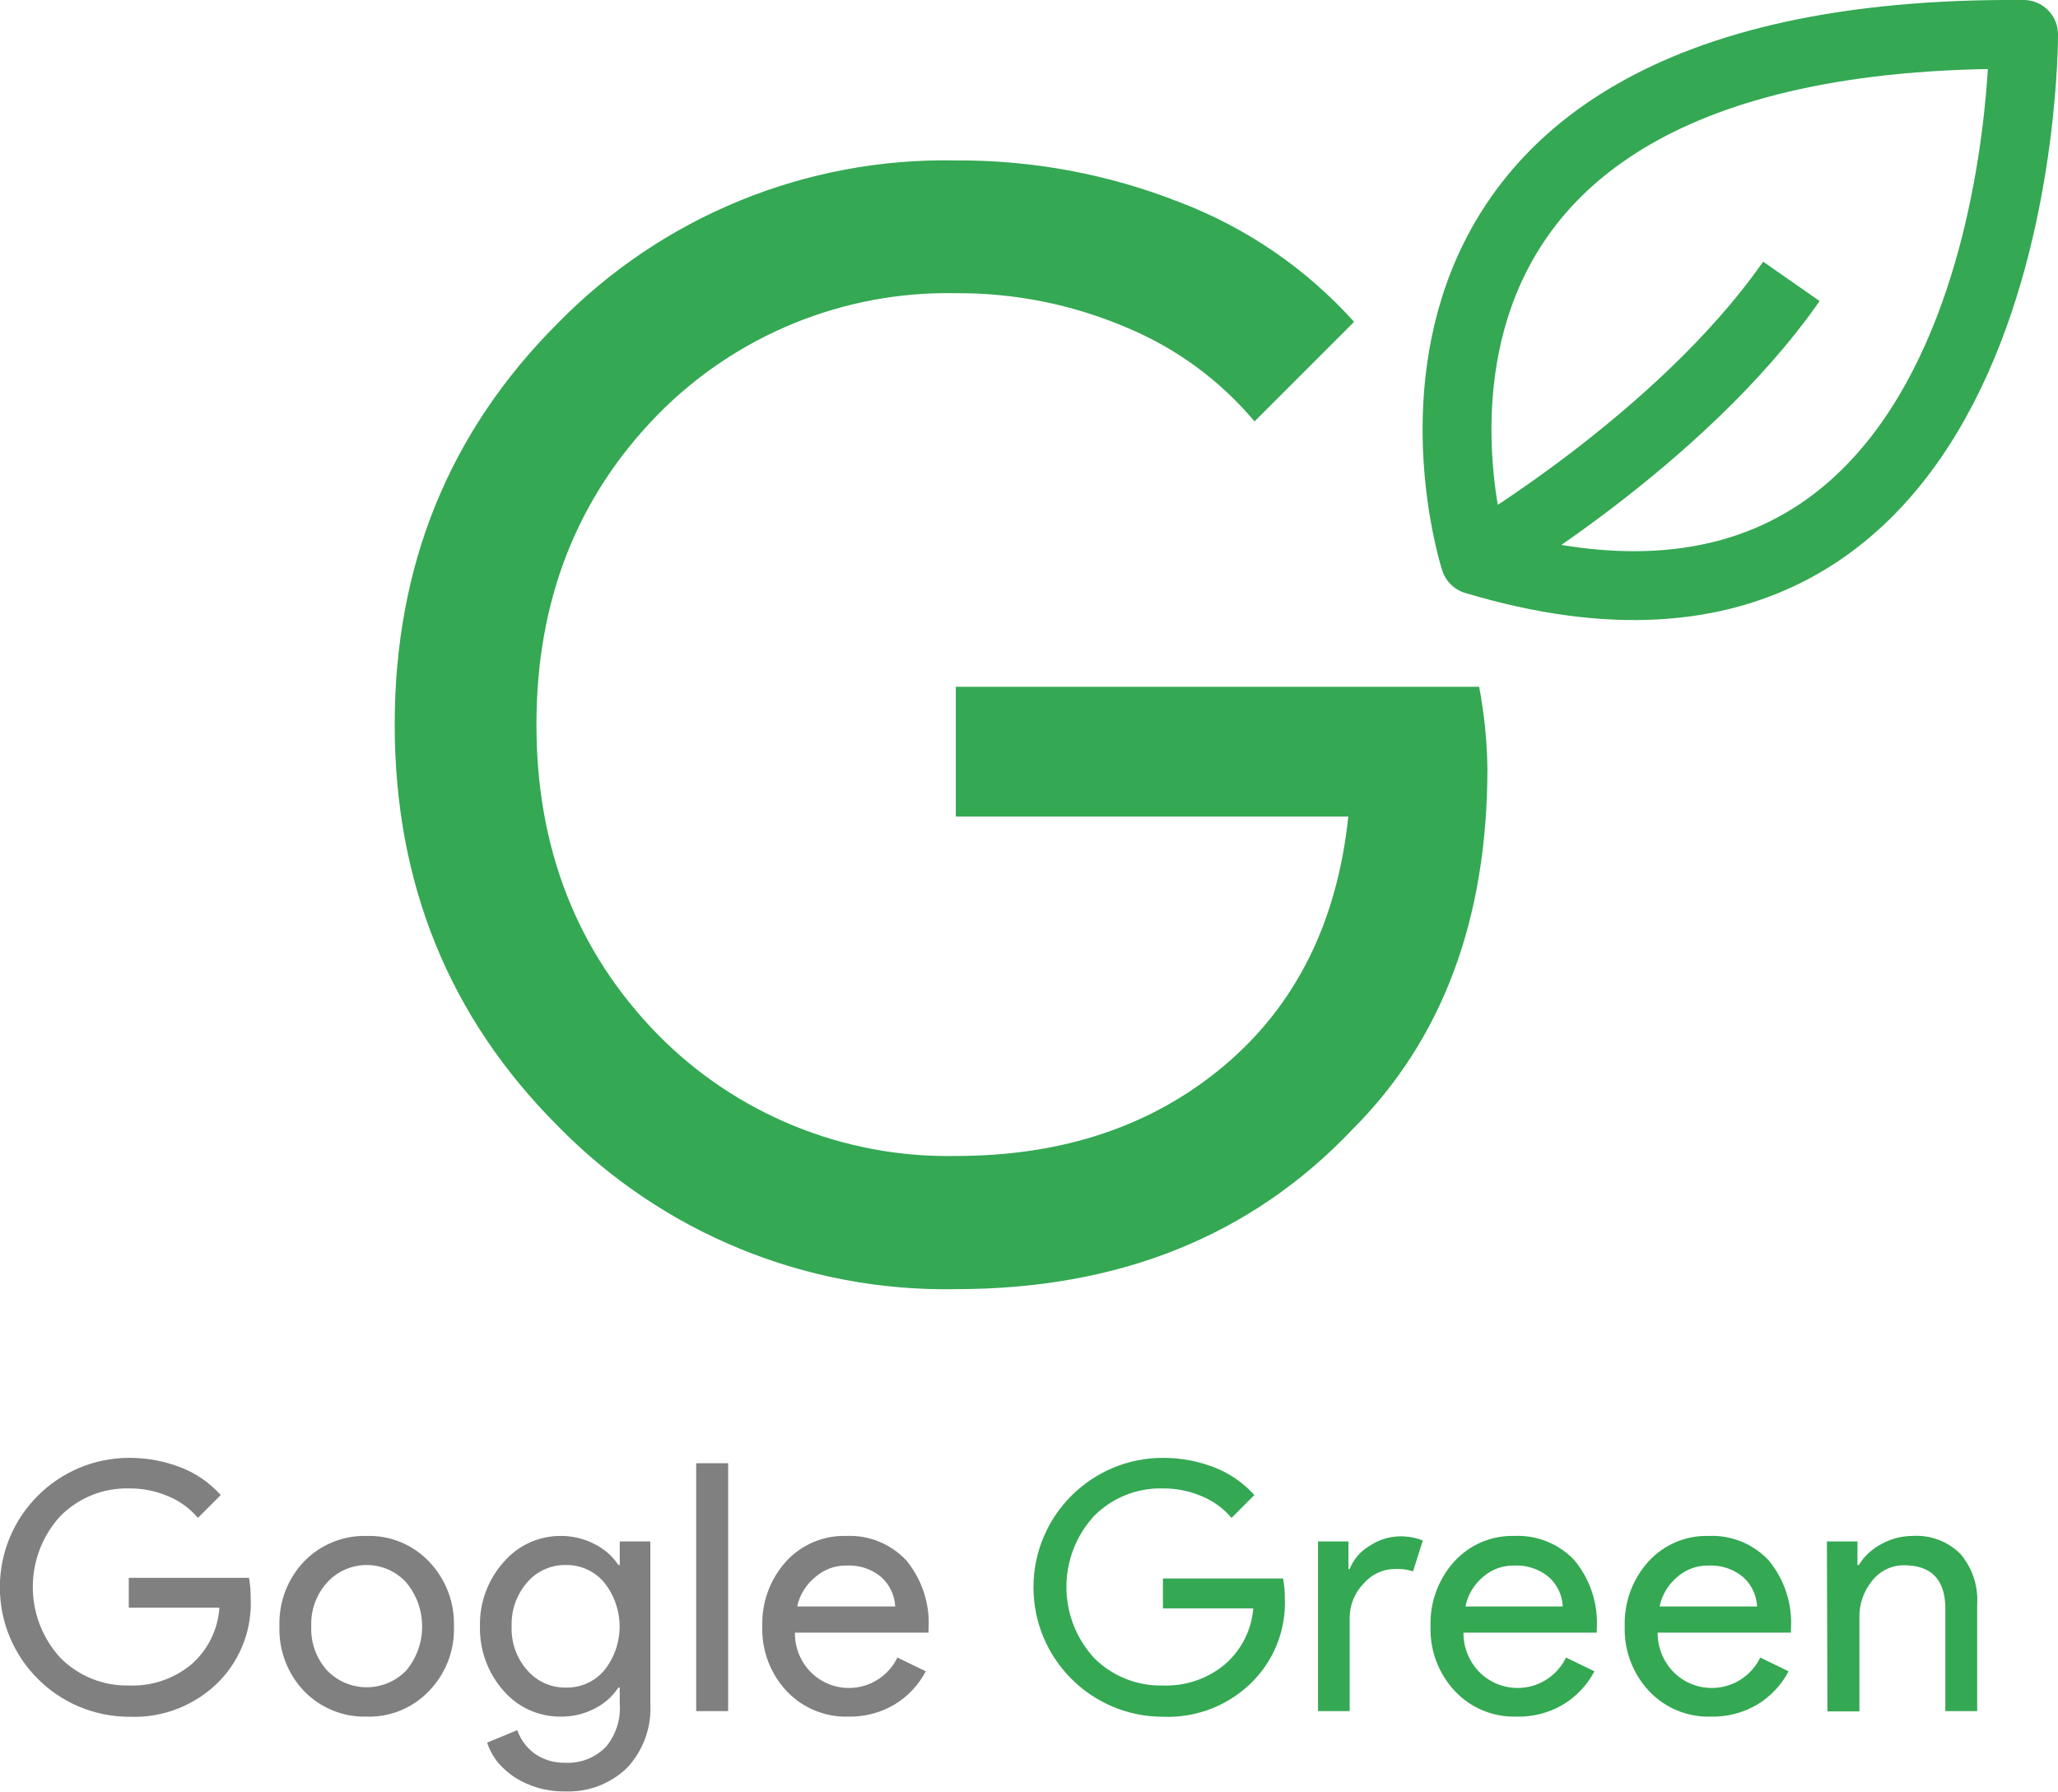
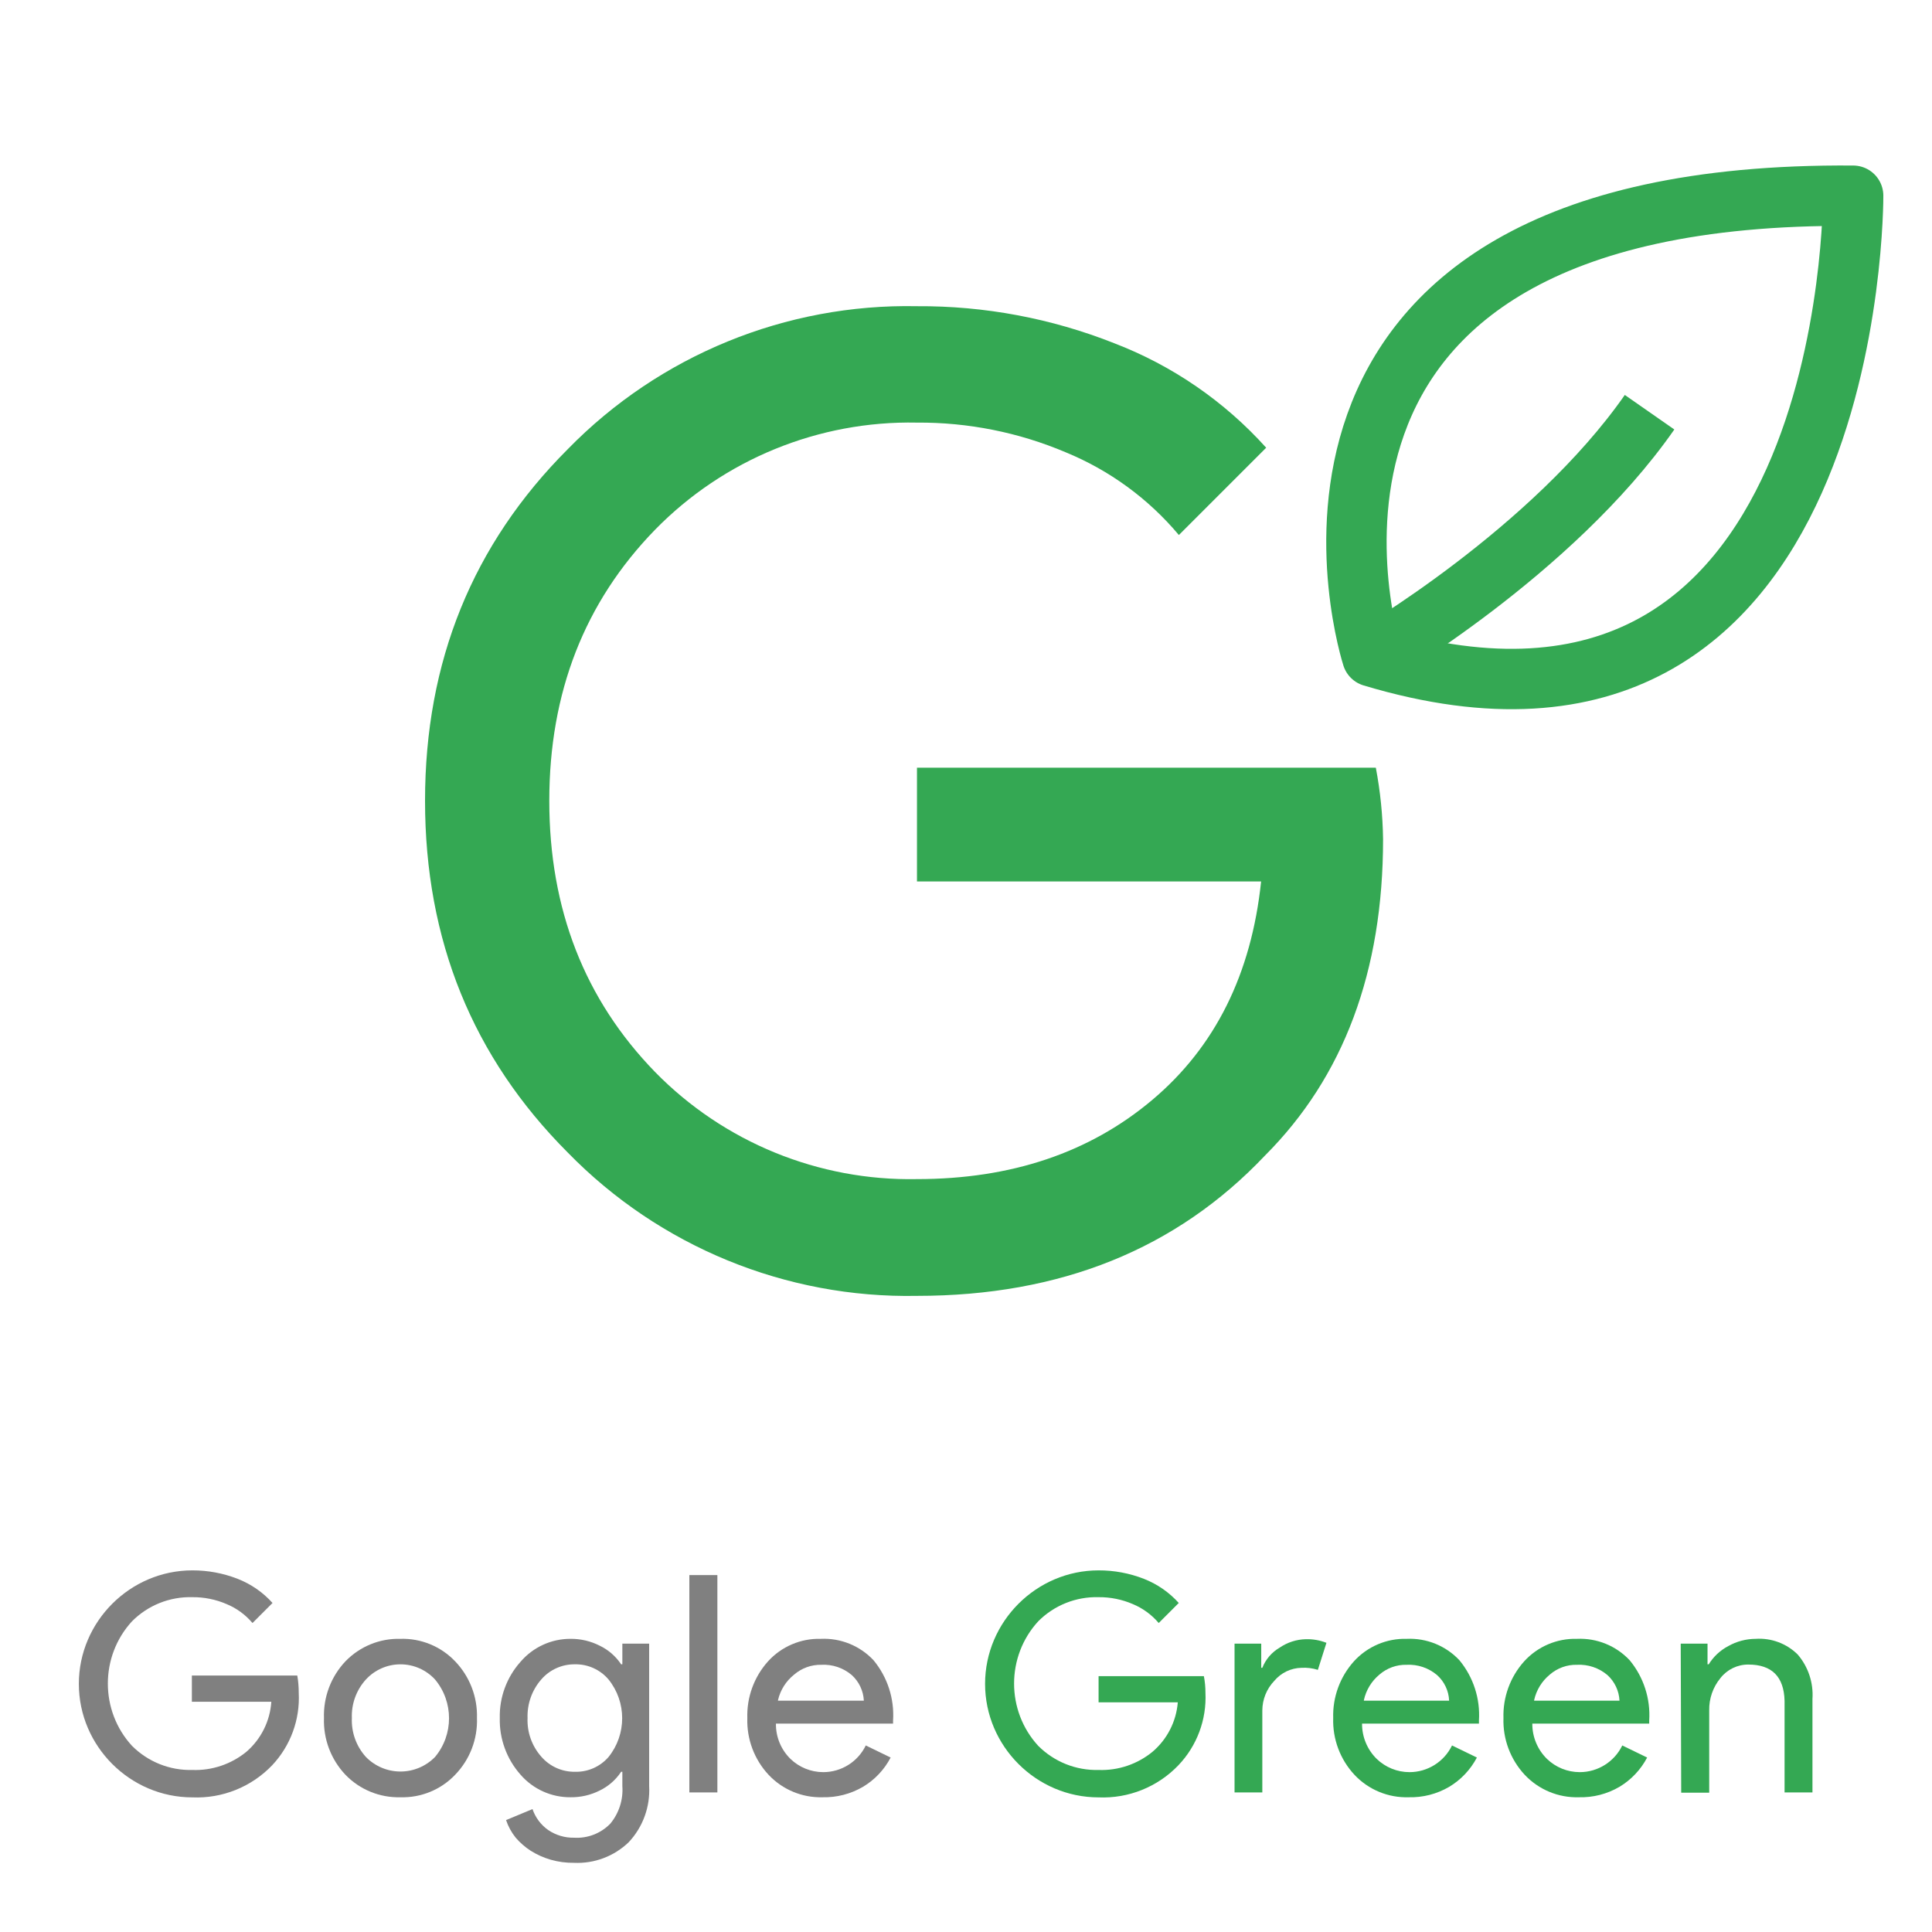
- <svg xmlns="http://www.w3.org/2000/svg" viewBox="0 0 149.43 130.08">
-   <defs>
-     <style>.cls-1{fill:gray;}.cls-2{fill:#34a853;}.cls-3{fill:none;stroke:#34a853;stroke-linejoin:round;stroke-width:5px;}</style>
-   </defs>
-   <g id="Layer_2" data-name="Layer 2">
-     <g id="Layer_1-2" data-name="Layer 1">
-       <path class="cls-1" d="M18.2,116A8.13,8.13,0,0,1,16,122a8.64,8.64,0,0,1-6.61,2.66,9.4,9.4,0,1,1,0-18.8,10.24,10.24,0,0,1,3.75.7,7.62,7.62,0,0,1,2.89,2l-1.66,1.66a5.59,5.59,0,0,0-2.15-1.57,7,7,0,0,0-2.83-.57,6.78,6.78,0,0,0-5,2,7.62,7.62,0,0,0,0,10.31,6.81,6.81,0,0,0,5,2,6.69,6.69,0,0,0,4.48-1.51,6,6,0,0,0,2.06-4.14H9.35v-2.17h8.73A8.17,8.17,0,0,1,18.2,116Z" />
-       <path class="cls-1" d="M20.29,118.09a6.52,6.52,0,0,1,1.78-4.7,6.1,6.1,0,0,1,4.55-1.86,6,6,0,0,1,4.53,1.86,6.5,6.5,0,0,1,1.81,4.7,6.43,6.43,0,0,1-1.81,4.7,6,6,0,0,1-4.53,1.86,6.1,6.1,0,0,1-4.55-1.86A6.5,6.5,0,0,1,20.29,118.09Zm2.31,0a4.51,4.51,0,0,0,1.16,3.22,4,4,0,0,0,5.73,0,5,5,0,0,0,0-6.41,3.89,3.89,0,0,0-5.73,0A4.49,4.49,0,0,0,22.6,118.09Z" />
-       <path class="cls-1" d="M41,130.08a6.74,6.74,0,0,1-1.94-.26,6.49,6.49,0,0,1-1.65-.74A5.74,5.74,0,0,1,36.17,128a4.72,4.72,0,0,1-.8-1.46l2.19-.91a3.49,3.49,0,0,0,1.31,1.74A3.68,3.68,0,0,0,41,128,3.86,3.86,0,0,0,44,126.84,4.39,4.39,0,0,0,45,123.72v-1.18h-.1a4.46,4.46,0,0,1-1.77,1.55,5.22,5.22,0,0,1-2.42.56,5.42,5.42,0,0,1-4.15-1.88,6.82,6.82,0,0,1-1.71-4.68,6.75,6.75,0,0,1,1.71-4.65,5.42,5.42,0,0,1,4.15-1.91,5.23,5.23,0,0,1,2.42.57,4.43,4.43,0,0,1,1.77,1.54H45v-1.71h2.22v11.79a6.29,6.29,0,0,1-1.69,4.65A6.12,6.12,0,0,1,41,130.08Zm.07-7.54a3.54,3.54,0,0,0,2.79-1.23,5.11,5.11,0,0,0,0-6.41,3.55,3.55,0,0,0-2.79-1.26,3.62,3.62,0,0,0-2.79,1.26,4.61,4.61,0,0,0-1.13,3.19,4.54,4.54,0,0,0,1.13,3.19A3.62,3.62,0,0,0,41.1,122.54Z" />
-       <path class="cls-1" d="M52.87,106.25v18H50.55v-18Z" />
-       <path class="cls-1" d="M61.59,124.65a5.91,5.91,0,0,1-4.48-1.86,6.57,6.57,0,0,1-1.76-4.7,6.71,6.71,0,0,1,1.71-4.69,5.69,5.69,0,0,1,4.38-1.87,5.63,5.63,0,0,1,4.36,1.77,7.12,7.12,0,0,1,1.62,5l0,.25H57.72a4,4,0,0,0,1.2,2.92,3.91,3.91,0,0,0,6.24-1.11l2.06,1a6.12,6.12,0,0,1-2.3,2.43A6.33,6.33,0,0,1,61.59,124.65Zm-3.7-8H65a3.06,3.06,0,0,0-1-2.12,3.59,3.59,0,0,0-2.52-.85,3.34,3.34,0,0,0-2.25.81A3.79,3.79,0,0,0,57.89,116.61Z" />
-       <path class="cls-2" d="M93.29,116a8.13,8.13,0,0,1-2.24,6,8.64,8.64,0,0,1-6.61,2.66,9.4,9.4,0,1,1,0-18.8,10.24,10.24,0,0,1,3.75.7,7.62,7.62,0,0,1,2.89,2l-1.66,1.66a5.66,5.66,0,0,0-2.15-1.57,7,7,0,0,0-2.83-.57,6.78,6.78,0,0,0-5,2,7.62,7.62,0,0,0,0,10.31,6.81,6.81,0,0,0,5,2,6.66,6.66,0,0,0,4.47-1.51A6,6,0,0,0,91,116.79H84.44v-2.17h8.72A7.26,7.26,0,0,1,93.29,116Z" />
-       <path class="cls-2" d="M98,124.25H95.7V111.93h2.21v2H98a3.36,3.36,0,0,1,1.45-1.68,4,4,0,0,1,2.15-.69,4.36,4.36,0,0,1,1.71.3l-.71,2.24a3.73,3.73,0,0,0-1.35-.17A3,3,0,0,0,99,115a3.56,3.56,0,0,0-1,2.46Z" />
-       <path class="cls-2" d="M110.11,124.65a5.9,5.9,0,0,1-4.48-1.86,6.57,6.57,0,0,1-1.76-4.7,6.71,6.71,0,0,1,1.71-4.69,5.69,5.69,0,0,1,4.38-1.87,5.63,5.63,0,0,1,4.36,1.77,7.12,7.12,0,0,1,1.62,5l0,.25h-9.68a4.05,4.05,0,0,0,1.21,2.92,3.91,3.91,0,0,0,6.24-1.11l2.06,1a6.19,6.19,0,0,1-2.3,2.43A6.33,6.33,0,0,1,110.11,124.65Zm-3.7-8h7.06a3,3,0,0,0-1-2.12,3.61,3.61,0,0,0-2.52-.85,3.31,3.31,0,0,0-2.25.81A3.79,3.79,0,0,0,106.41,116.61Z" />
-       <path class="cls-2" d="M124.21,124.65a5.91,5.91,0,0,1-4.48-1.86,6.57,6.57,0,0,1-1.76-4.7,6.71,6.71,0,0,1,1.71-4.69,5.69,5.69,0,0,1,4.38-1.87,5.63,5.63,0,0,1,4.36,1.77,7.12,7.12,0,0,1,1.62,5l0,.25h-9.68a4.05,4.05,0,0,0,1.21,2.92,3.91,3.91,0,0,0,6.24-1.11l2.06,1a6.19,6.19,0,0,1-2.3,2.43A6.33,6.33,0,0,1,124.21,124.65Zm-3.7-8h7.07a3.06,3.06,0,0,0-1-2.12,3.61,3.61,0,0,0-2.52-.85,3.31,3.31,0,0,0-2.25.81A3.79,3.79,0,0,0,120.51,116.61Z" />
-       <path class="cls-2" d="M132.65,111.93h2.22v1.71h.1a4.17,4.17,0,0,1,1.62-1.51,4.65,4.65,0,0,1,2.27-.6,4.52,4.52,0,0,1,3.48,1.3,5.13,5.13,0,0,1,1.22,3.68v7.74h-2.31v-7.59q-.08-3-3-3a2.91,2.91,0,0,0-2.31,1.12,4.07,4.07,0,0,0-.93,2.68v6.81h-2.32Z" />
+ <svg xmlns="http://www.w3.org/2000/svg" width="100%" height="100%" viewBox="0 0 160 160" version="1.1" xml:space="preserve" style="fill-rule:evenodd;clip-rule:evenodd;stroke-linejoin:round;">
+   <g id="Layer_2" transform="matrix(1,0,0,1,5.285,14.96)">
+     <g id="Layer_1-2" transform="matrix(1,0,0,1,1.25498,-1.25158)">
+       <g transform="matrix(1,0,0,1,0,10.4828)">
+         <path d="M18.2,116C18.316,118.216 17.521,120.385 16,122C14.283,123.795 11.872,124.765 9.39,124.66C4.233,124.66 -0.01,120.417 -0.01,115.26C-0.01,110.103 4.233,105.86 9.39,105.86C10.673,105.856 11.945,106.094 13.14,106.56C14.246,106.992 15.236,107.677 16.03,108.56L14.37,110.22C13.79,109.531 13.053,108.993 12.22,108.65C11.327,108.265 10.363,108.071 9.39,108.08C7.52,108.028 5.708,108.752 4.39,110.08C1.726,112.98 1.726,117.49 4.39,120.39C5.711,121.715 7.52,122.439 9.39,122.39C11.017,122.449 12.611,121.912 13.87,120.88C15.082,119.831 15.824,118.339 15.93,116.74L9.35,116.74L9.35,114.57L18.08,114.57C18.162,115.042 18.202,115.521 18.2,116Z" style="fill:rgb(128,128,128);fill-rule:nonzero;" />
+       </g>
+       <g transform="matrix(1,0,0,1,0,10.4828)">
+         <path d="M20.29,118.09C20.231,116.349 20.873,114.655 22.07,113.39C23.258,112.16 24.91,111.484 26.62,111.53C28.325,111.478 29.974,112.155 31.15,113.39C32.36,114.649 33.013,116.344 32.96,118.09C33.021,119.837 32.367,121.535 31.15,122.79C29.974,124.025 28.325,124.702 26.62,124.65C24.91,124.696 23.258,124.02 22.07,122.79C20.871,121.526 20.229,119.831 20.29,118.09ZM22.6,118.09C22.549,119.274 22.966,120.431 23.76,121.31C24.513,122.082 25.547,122.519 26.625,122.519C27.703,122.519 28.737,122.082 29.49,121.31C31.033,119.462 31.033,116.748 29.49,114.9C28.754,114.098 27.714,113.641 26.625,113.641C25.536,113.641 24.496,114.098 23.76,114.9C22.971,115.77 22.554,116.916 22.6,118.09Z" style="fill:rgb(128,128,128);fill-rule:nonzero;" />
+       </g>
+       <g transform="matrix(1,0,0,1,0,10.4828)">
+         <path d="M41,130.08C40.344,130.088 39.691,130.001 39.06,129.82C38.478,129.652 37.923,129.402 37.41,129.08C36.947,128.781 36.529,128.418 36.17,128C35.819,127.565 35.548,127.07 35.37,126.54L37.56,125.63C37.8,126.335 38.259,126.945 38.87,127.37C39.498,127.794 40.242,128.014 41,128C42.121,128.068 43.217,127.644 44,126.84C44.723,125.968 45.082,124.85 45,123.72L45,122.54L44.9,122.54C44.459,123.206 43.848,123.741 43.13,124.09C42.38,124.469 41.55,124.661 40.71,124.65C39.119,124.663 37.599,123.975 36.56,122.77C35.421,121.482 34.809,119.809 34.85,118.09C34.81,116.38 35.422,114.717 36.56,113.44C37.594,112.224 39.114,111.524 40.71,111.53C41.551,111.523 42.381,111.718 43.13,112.1C43.848,112.445 44.459,112.977 44.9,113.64L45,113.64L45,111.93L47.22,111.93L47.22,123.72C47.315,125.435 46.704,127.116 45.53,128.37C44.32,129.538 42.68,130.157 41,130.08ZM41.07,122.54C42.137,122.572 43.164,122.12 43.86,121.31C45.361,119.446 45.361,116.764 43.86,114.9C43.169,114.081 42.142,113.617 41.07,113.64C40,113.627 38.977,114.089 38.28,114.9C37.513,115.781 37.109,116.922 37.15,118.09C37.101,119.259 37.507,120.402 38.28,121.28C38.984,122.1 40.02,122.562 41.1,122.54L41.07,122.54Z" style="fill:rgb(128,128,128);fill-rule:nonzero;" />
+       </g>
+       <g transform="matrix(1,0,0,1,0,10.4828)">
+         <rect x="50.55" y="106.25" width="2.32" height="18" style="fill:rgb(128,128,128);fill-rule:nonzero;" />
+       </g>
+       <g transform="matrix(1,0,0,1,0,10.4828)">
+         <path d="M61.59,124.65C59.9,124.7 58.268,124.022 57.11,122.79C55.925,121.518 55.292,119.827 55.35,118.09C55.296,116.366 55.908,114.685 57.06,113.4C58.176,112.167 59.778,111.483 61.44,111.53C63.081,111.455 64.675,112.102 65.8,113.3C66.958,114.699 67.537,116.488 67.42,118.3L67.42,118.55L57.72,118.55C57.703,119.646 58.137,120.703 58.92,121.47C59.649,122.175 60.625,122.57 61.639,122.57C63.137,122.57 64.509,121.709 65.16,120.36L67.22,121.36C66.694,122.368 65.897,123.209 64.92,123.79C63.911,124.378 62.758,124.676 61.59,124.65ZM57.89,116.65L65,116.65C64.961,115.839 64.601,115.076 64,114.53C63.3,113.935 62.398,113.63 61.48,113.68C60.656,113.663 59.854,113.952 59.23,114.49C58.556,115.024 58.083,115.772 57.89,116.61L57.89,116.65Z" style="fill:rgb(128,128,128);fill-rule:nonzero;" />
+       </g>
+       <g transform="matrix(1,0,0,1,0,10.4828)">
+         <path d="M93.29,116C93.396,118.221 92.585,120.391 91.05,122C89.333,123.795 86.922,124.765 84.44,124.66C79.283,124.66 75.04,120.417 75.04,115.26C75.04,110.103 79.283,105.86 84.44,105.86C85.723,105.856 86.995,106.094 88.19,106.56C89.296,106.992 90.286,107.677 91.08,108.56L89.42,110.22C88.838,109.533 88.101,108.995 87.27,108.65C86.377,108.265 85.413,108.071 84.44,108.08C82.57,108.028 80.758,108.752 79.44,110.08C76.776,112.98 76.776,117.49 79.44,120.39C80.761,121.715 82.57,122.439 84.44,122.39C86.064,122.449 87.655,121.912 88.91,120.88C90.121,119.848 90.873,118.376 91,116.79L84.44,116.79L84.44,114.62L93.16,114.62C93.247,115.075 93.291,115.537 93.29,116Z" style="fill:rgb(52,168,83);fill-rule:nonzero;" />
+       </g>
+       <g transform="matrix(1,0,0,1,0,10.4828)">
+         <path d="M98,124.25L95.7,124.25L95.7,111.93L97.91,111.93L97.91,113.93L98,113.93C98.279,113.222 98.79,112.63 99.45,112.25C100.085,111.818 100.832,111.579 101.6,111.56C102.184,111.544 102.766,111.646 103.31,111.86L102.6,114.1C102.164,113.961 101.707,113.903 101.25,113.93C100.381,113.944 99.559,114.334 99,115C98.362,115.66 98.004,116.542 98,117.46L98,124.25Z" style="fill:rgb(52,168,83);fill-rule:nonzero;" />
+       </g>
+       <g transform="matrix(1,0,0,1,0,10.4828)">
+         <path d="M110.11,124.65C108.42,124.701 106.787,124.023 105.63,122.79C104.445,121.518 103.812,119.827 103.87,118.09C103.816,116.366 104.428,114.685 105.58,113.4C106.696,112.167 108.298,111.483 109.96,111.53C111.601,111.455 113.195,112.102 114.32,113.3C115.478,114.699 116.057,116.488 115.94,118.3L115.94,118.55L106.26,118.55C106.251,119.647 106.688,120.701 107.47,121.47C108.199,122.175 109.175,122.57 110.189,122.57C111.687,122.57 113.059,121.709 113.71,120.36L115.77,121.36C115.241,122.366 114.445,123.207 113.47,123.79C112.452,124.384 111.288,124.682 110.11,124.65ZM106.41,116.65L113.47,116.65C113.438,115.837 113.077,115.072 112.47,114.53C111.769,113.936 110.867,113.632 109.95,113.68C109.126,113.66 108.323,113.949 107.7,114.49C107.044,115.032 106.59,115.779 106.41,116.61L106.41,116.65Z" style="fill:rgb(52,168,83);fill-rule:nonzero;" />
+       </g>
+       <g transform="matrix(1,0,0,1,0,10.4828)">
+         <path d="M124.21,124.65C122.52,124.7 120.888,124.022 119.73,122.79C118.545,121.518 117.912,119.827 117.97,118.09C117.916,116.366 118.528,114.685 119.68,113.4C120.796,112.167 122.398,111.483 124.06,111.53C125.701,111.455 127.295,112.102 128.42,113.3C129.578,114.699 130.157,116.488 130.04,118.3L130.04,118.55L120.36,118.55C120.351,119.647 120.788,120.701 121.57,121.47C122.299,122.175 123.275,122.57 124.289,122.57C125.787,122.57 127.159,121.709 127.81,120.36L129.87,121.36C129.341,122.366 128.545,123.207 127.57,123.79C126.552,124.384 125.388,124.682 124.21,124.65ZM120.51,116.65L127.58,116.65C127.541,115.839 127.181,115.076 126.58,114.53C125.879,113.936 124.977,113.632 124.06,113.68C123.236,113.66 122.433,113.949 121.81,114.49C121.151,115.03 120.693,115.777 120.51,116.61L120.51,116.65Z" style="fill:rgb(52,168,83);fill-rule:nonzero;" />
+       </g>
+       <g transform="matrix(1,0,0,1,0,10.4828)">
+         <path d="M132.65,111.93L134.87,111.93L134.87,113.64L134.97,113.64C135.364,113 135.924,112.478 136.59,112.13C137.283,111.739 138.065,111.533 138.86,111.53C140.152,111.445 141.42,111.918 142.34,112.83C143.212,113.849 143.65,115.171 143.56,116.51L143.56,124.25L141.25,124.25L141.25,116.66C141.197,114.66 140.197,113.66 138.25,113.66C137.349,113.655 136.494,114.069 135.94,114.78C135.319,115.533 134.989,116.484 135.01,117.46L135.01,124.27L132.69,124.27L132.65,111.93Z" style="fill:rgb(52,168,83);fill-rule:nonzero;" />
+       </g>
    </g>
-     <g id="Layer_2-2" data-name="Layer 2">
-       <path class="cls-2" d="M108,55.79Q108,72.21,98.21,82q-11,11.61-28.81,11.61A39.34,39.34,0,0,1,40.49,81.75Q28.66,69.91,28.66,52.61T40.49,23.48A39.3,39.3,0,0,1,69.4,11.65a43.61,43.61,0,0,1,16.32,3.06,32.69,32.69,0,0,1,12.6,8.66L91.09,30.6a24.26,24.26,0,0,0-9.37-6.85A31,31,0,0,0,69.4,21.29a29.5,29.5,0,0,0-21.69,8.87q-8.76,9-8.76,22.45t8.76,22.46A29.54,29.54,0,0,0,69.4,83.94q11.71,0,19.5-6.57t9-18.08H69.4V49.87h38A34.24,34.24,0,0,1,108,55.79Z" />
-       <path class="cls-3" d="M107.1,40.66S94.6,2.09,146.93,2.5C146.93,2.5,147.2,52.7,107.1,40.66Z" />
-       <path class="cls-3" d="M107.1,40.66S122,32,130.07,20.43" />
+     <g id="Layer_2-2" transform="matrix(1,0,0,1,1.25498,-1.25158)">
+       <path d="M108,55.79C108,66.737 104.737,75.473 98.21,82C90.877,89.74 81.273,93.61 69.4,93.61C58.544,93.818 48.073,89.522 40.49,81.75C32.603,73.857 28.66,64.143 28.66,52.61C28.66,41.077 32.603,31.367 40.49,23.48C48.075,15.715 58.548,11.43 69.4,11.65C74.986,11.615 80.526,12.654 85.72,14.71C90.545,16.56 94.864,19.528 98.32,23.37L91.09,30.6C88.567,27.592 85.351,25.241 81.72,23.75C77.824,22.098 73.631,21.261 69.4,21.29C61.259,21.125 53.403,24.338 47.71,30.16C41.87,36.16 38.95,43.643 38.95,52.61C38.95,61.577 41.87,69.063 47.71,75.07C53.405,80.888 61.26,84.1 69.4,83.94C77.207,83.94 83.707,81.75 88.9,77.37C94.093,72.99 97.093,66.963 97.9,59.29L69.4,59.29L69.4,49.87L107.4,49.87C107.771,51.822 107.972,53.803 108,55.79Z" style="fill:rgb(52,168,83);fill-rule:nonzero;" />
+       <path d="M107.1,40.66C107.1,40.66 94.6,2.09 146.93,2.5C146.93,2.5 147.2,52.7 107.1,40.66Z" style="fill:none;fill-rule:nonzero;stroke:rgb(52,168,83);stroke-width:5px;" />
+       <path d="M107.1,40.66C107.1,40.66 122,32 130.07,20.43" style="fill:none;fill-rule:nonzero;stroke:rgb(52,168,83);stroke-width:5px;" />
    </g>
  </g>
</svg>
